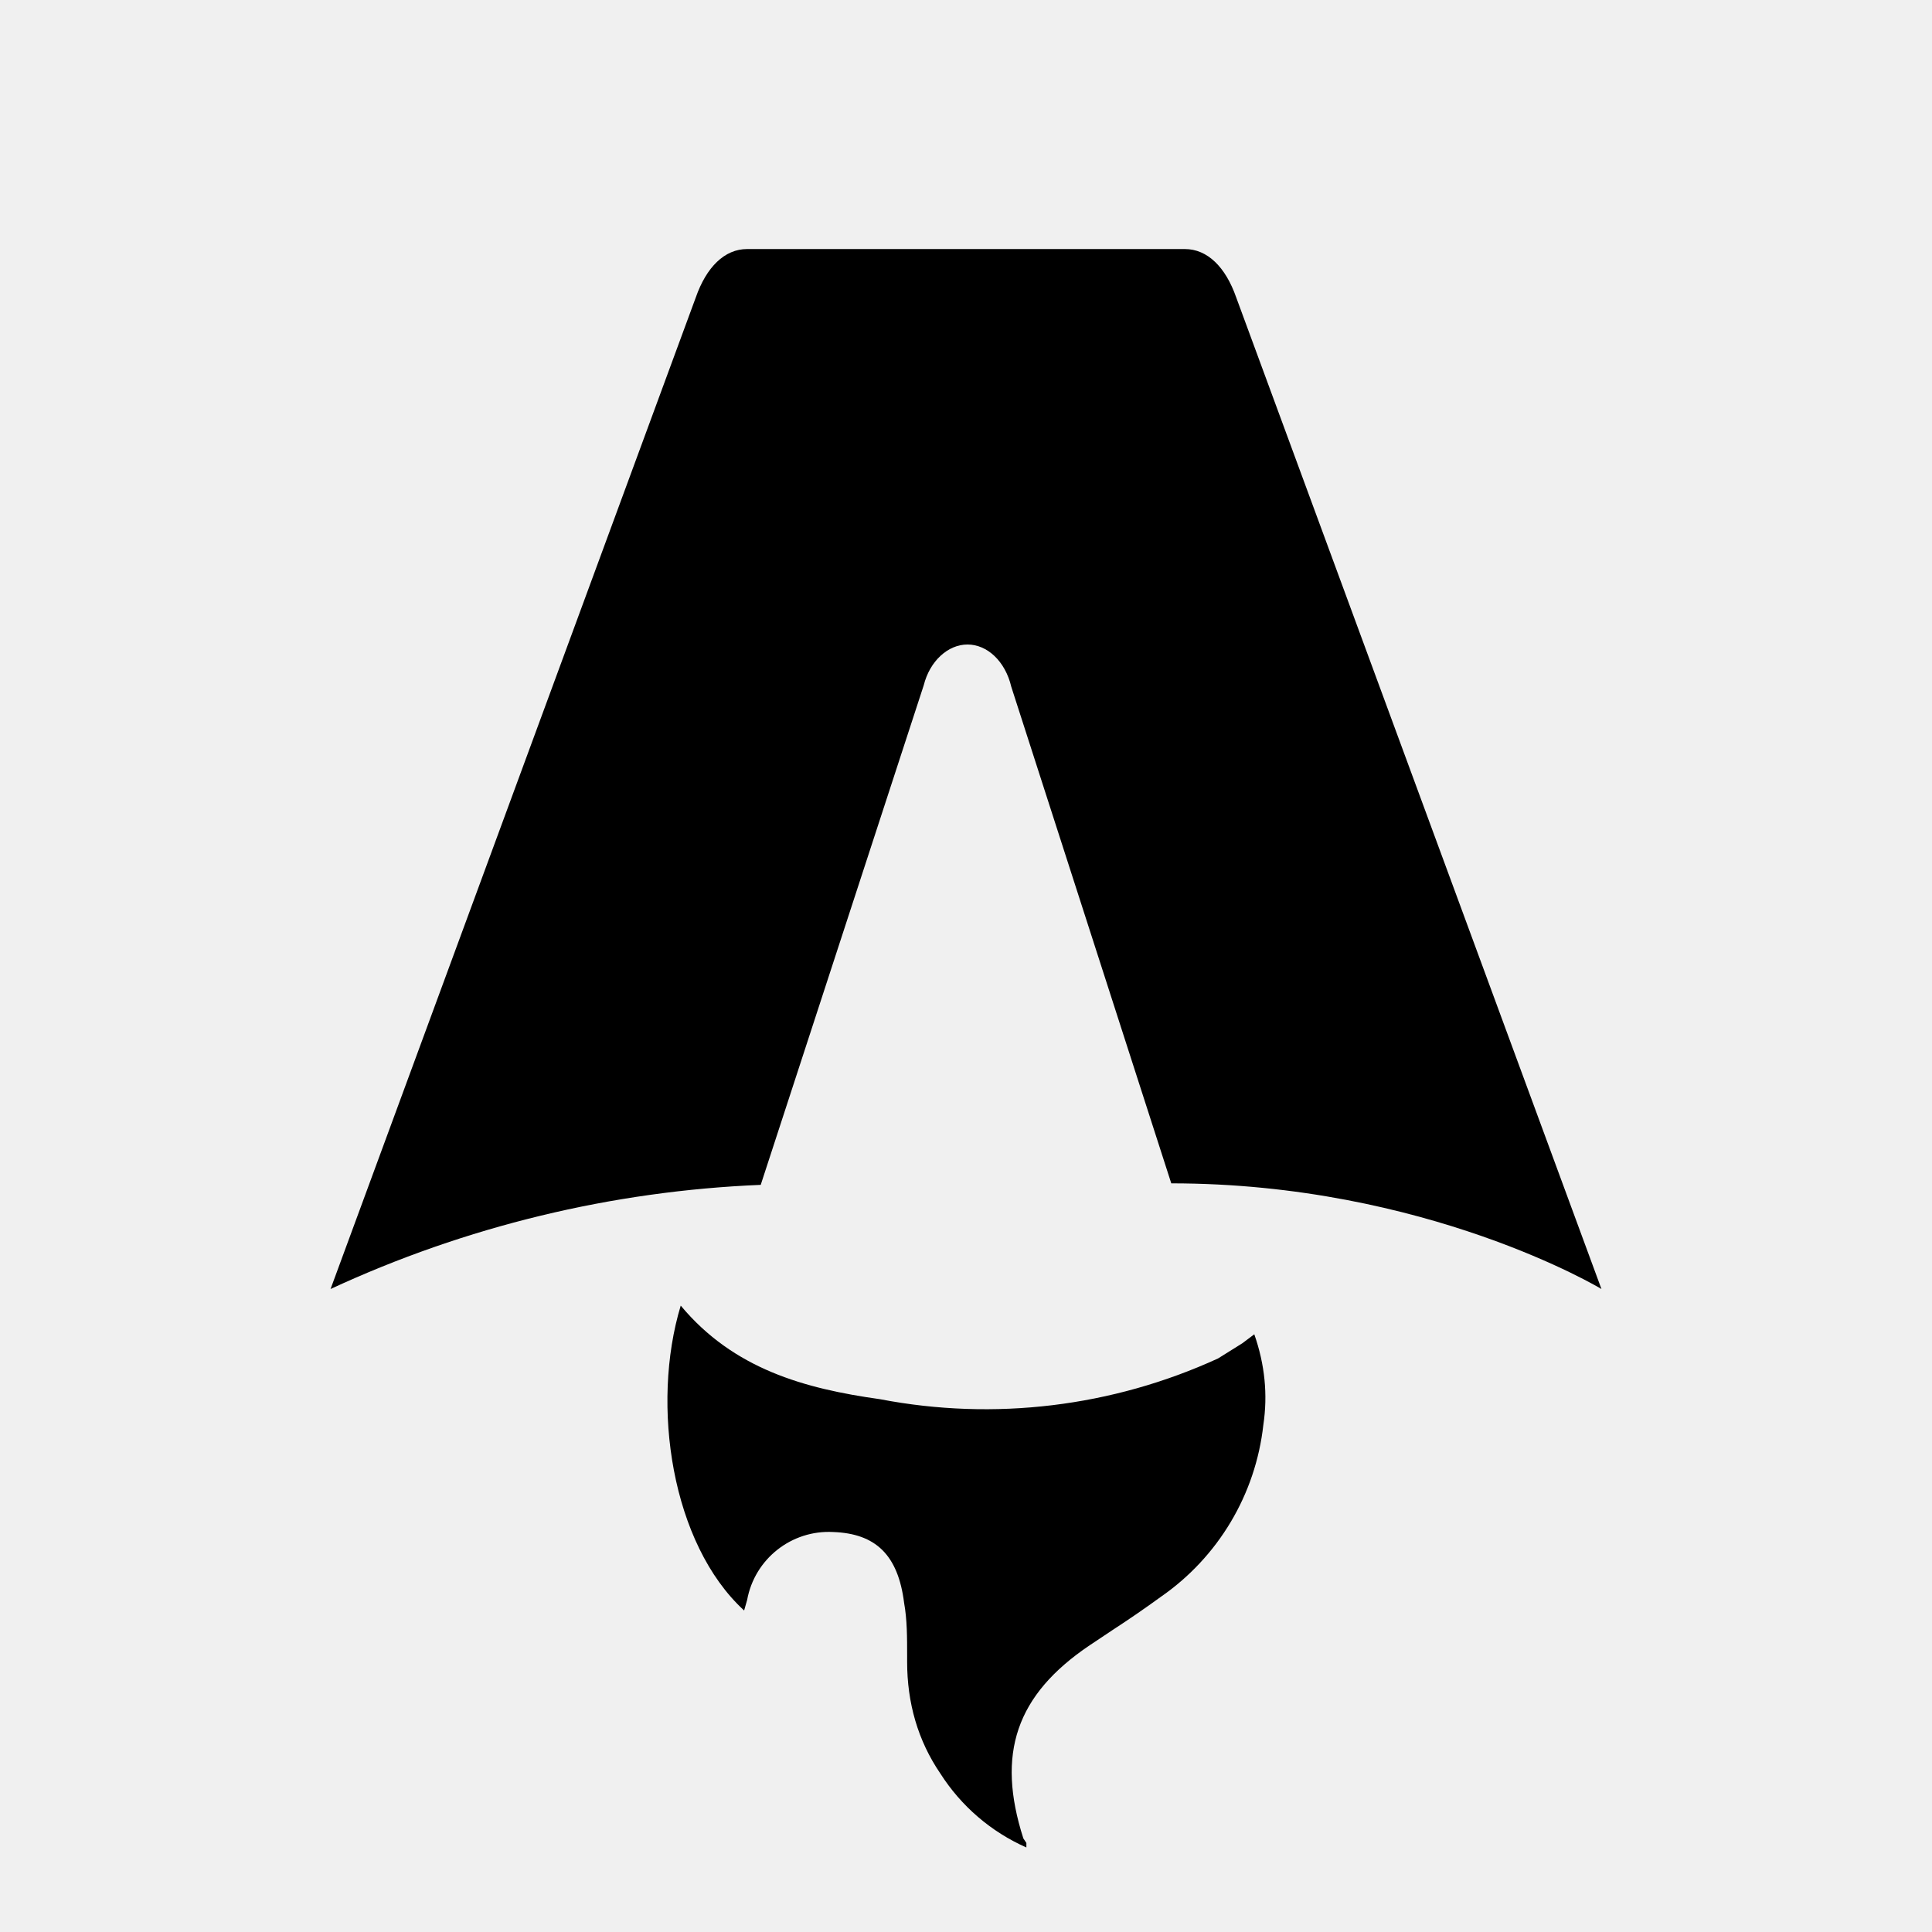
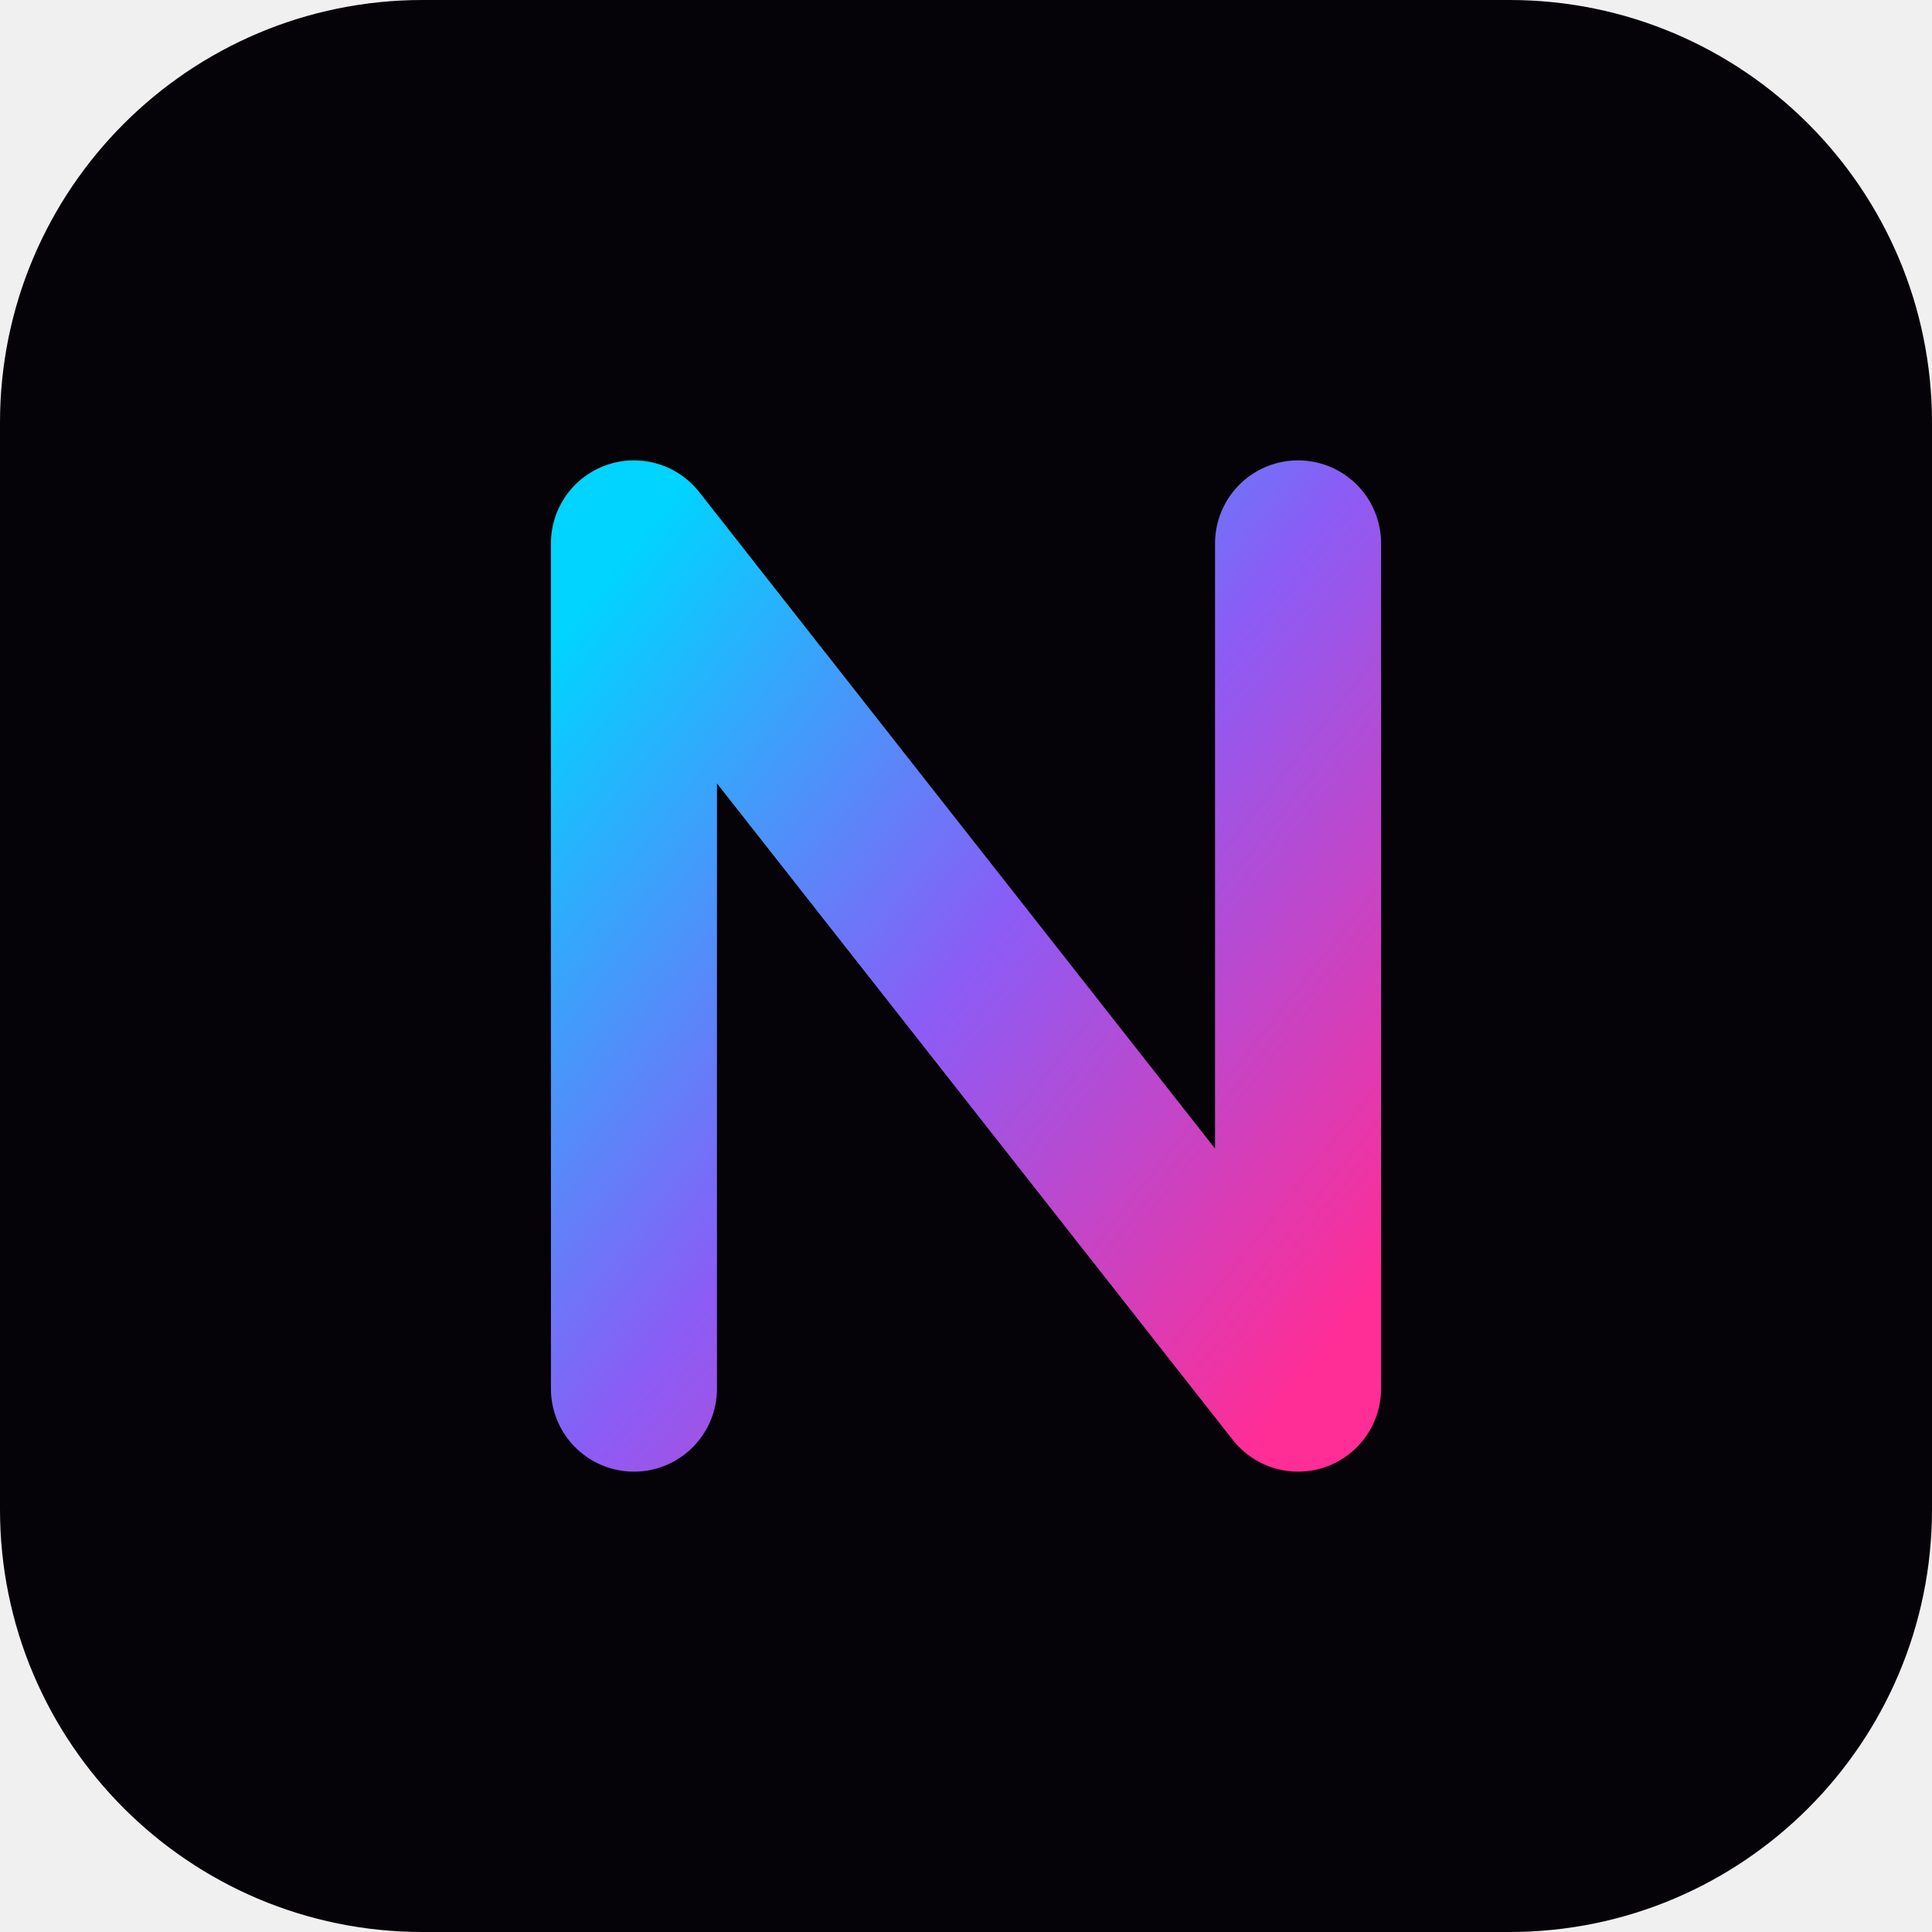
- <svg xmlns="http://www.w3.org/2000/svg" fill="none" viewBox="0 0 128 128">
-   <path d="M50.4 78.5a75.1 75.1 0 0 0-28.5 6.9l24.2-65.7c.7-2 1.9-3.2 3.4-3.2h29c1.5 0 2.7 1.2 3.4 3.2l24.2 65.7s-11.6-7-28.5-7L67 45.5c-.4-1.7-1.6-2.8-2.9-2.8-1.3 0-2.5 1.1-2.9 2.7L50.4 78.5Zm-1.1 28.2Zm-4.2-20.2c-2 6.6-.6 15.8 4.2 20.2a17.5 17.5 0 0 1 .2-.7 5.5 5.5 0 0 1 5.7-4.5c2.8.1 4.3 1.5 4.7 4.7.2 1.1.2 2.3.2 3.5v.4c0 2.7.7 5.2 2.2 7.4a13 13 0 0 0 5.7 4.9v-.3l-.2-.3c-1.8-5.6-.5-9.5 4.4-12.8l1.5-1a73 73 0 0 0 3.2-2.2 16 16 0 0 0 6.8-11.4c.3-2 .1-4-.6-6l-.8.6-1.6 1a37 37 0 0 1-22.4 2.7c-5-.7-9.7-2-13.2-6.2Z" />
-   <style>
-         path { fill: #000; }
-         @media (prefers-color-scheme: dark) {
-             path { fill: #FFF; }
-         }
-     </style>
+ <svg xmlns="http://www.w3.org/2000/svg" viewBox="0 0 64 64">
+   <defs>
+     <linearGradient id="g" x1="0" y1="0" x2="1" y2="1">
+       <stop offset="0" stop-color="#00d4ff" />
+       <stop offset="0.5" stop-color="#8b5cf6" />
+       <stop offset="1" stop-color="#ff2d96" />
+     </linearGradient>
+   </defs>
+   <rect width="64" height="64" rx="14" fill="#050208" />
+   <path d="M21 46V18l22 28V18" fill="none" stroke="url(#g)" stroke-width="5.5" stroke-linecap="round" stroke-linejoin="round" />
</svg>
